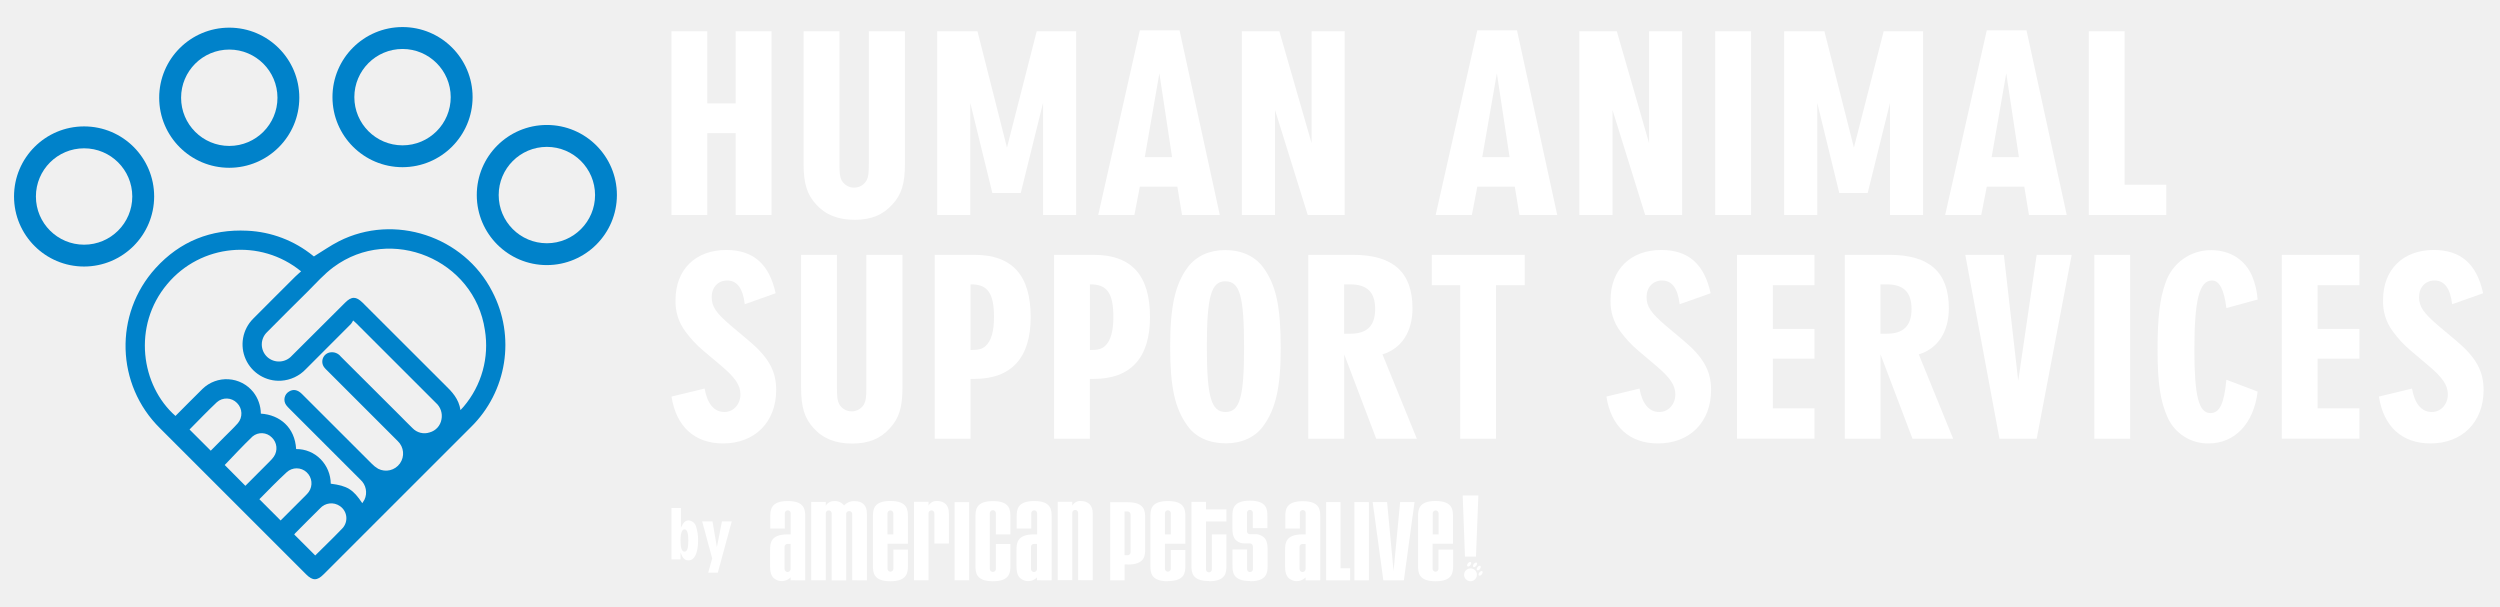
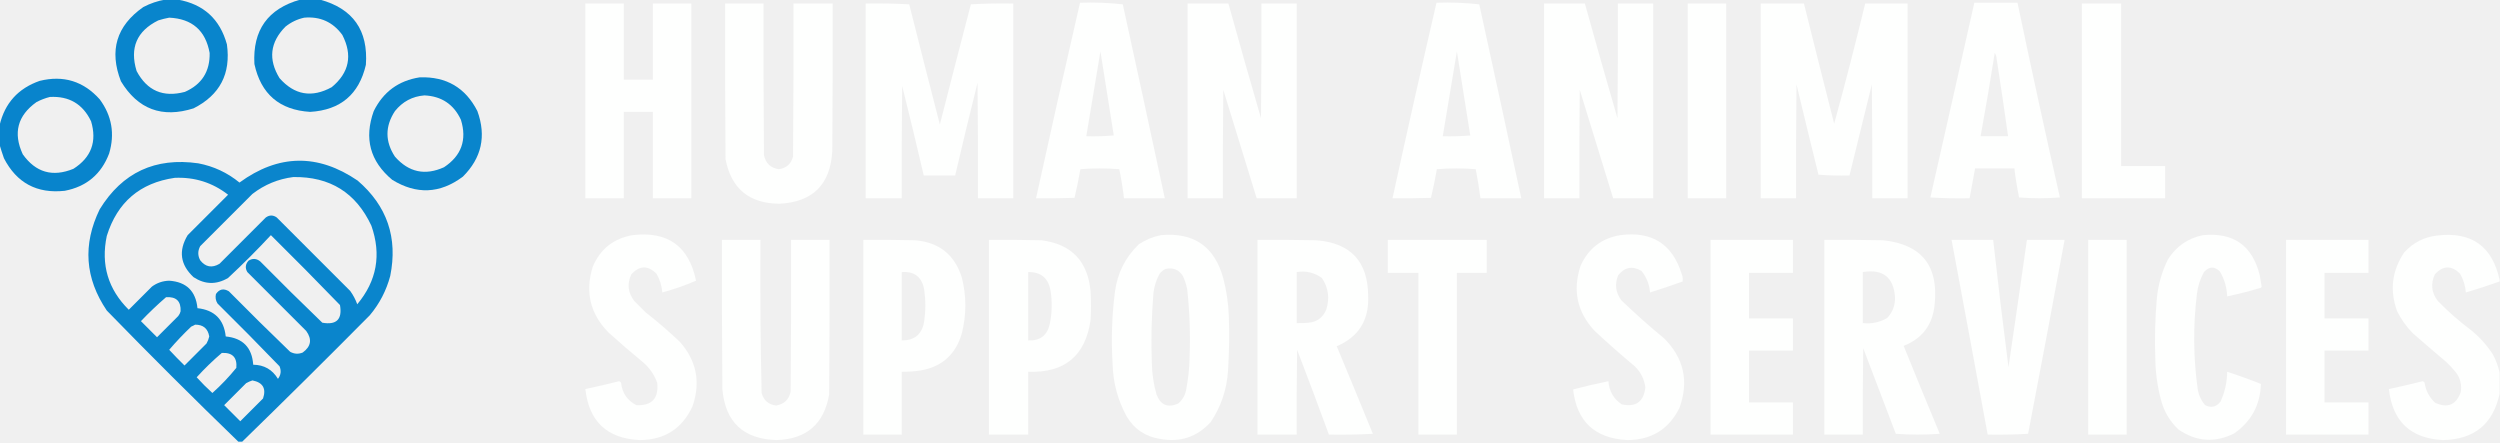
- <svg xmlns="http://www.w3.org/2000/svg" id="Layer_1" data-name="Layer 1" viewBox="0 0 800 194">
-   <defs>
-     <style>.cls-1{fill:#fff;}.cls-2{fill:#0082ca;}</style>
-   </defs>
-   <path class="cls-1" d="M226.33,33.08h9.09V10h11.46V68.81H235.42V42.61h-9.09v26.2H214.86V10h11.47Z" />
-   <path class="cls-1" d="M289.58,10V52.4c0,6.27-1.05,9.8-4,13-3,3.35-6.79,4.94-12.08,4.94s-9.35-1.59-12.35-4.94c-2.92-3.17-4-6.7-4-13V10h11.47V52.4c0,3.18.17,4.24.7,5.3a4.58,4.58,0,0,0,8,0c.53-1.06.71-2.12.71-5.3V10Z" />
-   <path class="cls-1" d="M312.79,10l9.44,37.23L331.75,10h12.62V68.81H333.78V32.91l-7.14,28.85h-9.09l-7.06-28.85v35.9H299.91V10Z" />
-   <path class="cls-1" d="M364.75,59.73,363,68.81H351.43L364.75,9.7h12.7l12.89,59.11H378.25l-1.5-9.08ZM371,23.47l-4.67,26.82h8.73Z" />
-   <path class="cls-1" d="M409.39,10l10.32,35.82V10H430.3V68.81H418.48L408,35.2V68.81H397.39V10Z" />
-   <path class="cls-1" d="M472.74,59.73,471,68.81H459.41L472.74,9.7h12.7l12.88,59.11H486.23l-1.5-9.08ZM479,23.47l-4.68,26.82h8.74Z" />
-   <path class="cls-1" d="M517.38,10,527.7,45.79V10h10.59V68.81H526.46L516,35.2V68.81H505.38V10Z" />
-   <path class="cls-1" d="M560.34,68.81H548.87V10h11.47Z" />
-   <path class="cls-1" d="M583.81,10l9.44,37.23L602.78,10h12.61V68.81H604.81V32.91l-7.15,28.85h-9.09l-7.05-28.85v35.9H570.93V10Z" />
-   <path class="cls-1" d="M635.77,59.73,634,68.81H622.45L635.77,9.7h12.71l12.88,59.11H649.27l-1.5-9.08ZM642,23.47l-4.68,26.82h8.73Z" />
-   <path class="cls-1" d="M679.88,10V59.11h13.33v9.7h-24.8V10Z" />
-   <path class="cls-1" d="M238.33,97.35c-.62-5.12-2.47-7.59-5.65-7.59-2.91,0-4.94,2.2-4.94,5.29s1.41,5.12,6.26,9.26l5.47,4.59c6.44,5.38,8.91,9.79,8.91,15.88,0,10.24-6.79,17.12-17,17.12-9.09,0-15-5.38-16.5-15l10.59-2.56c.88,4.94,3.08,7.5,6.35,7.5,2.91,0,5.12-2.47,5.12-5.65,0-2.91-1.68-5.38-6.18-9.17L225,112.17a35.65,35.65,0,0,1-5.74-6.18,15.78,15.78,0,0,1-3.09-10c0-9.7,6.36-16,16.24-16,8.64,0,13.76,4.5,15.79,13.85Z" />
-   <path class="cls-1" d="M288.79,81.55V124c0,6.26-1.06,9.79-4,13-3,3.35-6.79,4.94-12.09,4.94s-9.35-1.59-12.35-4.94c-2.91-3.18-4-6.71-4-13V81.55h11.47V124c0,3.17.18,4.23.71,5.29a4.58,4.58,0,0,0,8,0c.52-1.06.7-2.12.7-5.29V81.55Z" />
-   <path class="cls-1" d="M311.82,81.55c12.08,0,18,6.53,18,19.94,0,13-6.17,19.76-18,19.76h-1.24V140.4H299.11V81.55ZM310.58,112c2.47,0,3.71-.26,4.85-1.32,1.77-1.59,2.65-4.77,2.65-9.18,0-7.67-2-10.59-7.5-10.5Z" />
-   <path class="cls-1" d="M350,81.55c12.08,0,18,6.53,18,19.94,0,13-6.18,19.76-18,19.76h-1.24V140.4H337.31V81.55ZM348.78,112c2.47,0,3.71-.26,4.85-1.32,1.77-1.59,2.65-4.77,2.65-9.18,0-7.67-2-10.59-7.5-10.5Z" />
-   <path class="cls-1" d="M404.19,85.52c4.14,5.65,5.64,12.44,5.64,26,0,12.35-1.59,19.41-5.64,24.88-2.56,3.53-6.89,5.47-11.91,5.47-5.3,0-9.62-1.94-12.18-5.47-4.15-5.65-5.65-12.44-5.65-25.5,0-12.88,1.59-19.94,5.65-25.41,2.65-3.53,6.88-5.47,12-5.47C397.39,80.05,401.54,82,404.19,85.52Zm-18,25.41c0,16.15,1.41,20.91,6,20.91s5.91-4.94,5.91-20.64c0-16.41-1.33-21.18-6-21.18C387.6,90,386.19,94.87,386.19,110.93Z" />
-   <path class="cls-1" d="M433,81.55c12.79,0,19,5.56,19,17.12,0,7.5-3.52,12.88-9.61,14.73l11,27h-13l-10.24-27v27H418.65V81.55Zm-.89,25.24c5.39,0,7.94-2.56,7.94-7.94S437.45,91,432.06,91h-1.94v15.8Z" />
-   <path class="cls-1" d="M487.91,91.26h-9.18V140.4H467.26V91.26h-9.08V81.55h29.73Z" />
-   <path class="cls-1" d="M537.49,97.35c-.62-5.12-2.47-7.59-5.65-7.59-2.91,0-4.94,2.2-4.94,5.29s1.42,5.12,6.27,9.26l5.47,4.59c6.44,5.38,8.91,9.79,8.91,15.88,0,10.24-6.79,17.12-17,17.12-9.09,0-15-5.38-16.5-15l10.59-2.56c.88,4.94,3.09,7.5,6.35,7.5,2.91,0,5.12-2.47,5.12-5.65,0-2.91-1.68-5.38-6.18-9.17l-5.73-4.85a35.65,35.65,0,0,1-5.74-6.18,15.83,15.83,0,0,1-3.08-10c0-9.7,6.35-16,16.23-16,8.65,0,13.76,4.5,15.79,13.85Z" />
-   <path class="cls-1" d="M580.63,81.55v9.71H567.31v14h13.32v9.52H567.31v15.88h13.32v9.71H555.84V81.55Z" />
-   <path class="cls-1" d="M604.63,81.55c12.79,0,19,5.56,19,17.12,0,7.5-3.53,12.88-9.62,14.73l11,27H612l-10.24-27v27H590.34V81.55Zm-.88,25.24c5.38,0,7.94-2.56,7.94-7.94S609.13,91,603.75,91h-2v15.8Z" />
-   <path class="cls-1" d="M641.24,81.55l4.59,40.32,5.91-40.32h11.2l-11.2,58.85H639.83L628.89,81.55Z" />
-   <path class="cls-1" d="M681.65,140.4H670.18V81.55h11.47Z" />
-   <path class="cls-1" d="M712.44,98.58c-.71-5.82-2.21-8.82-4.59-8.82-4.06,0-5.65,6.17-5.65,22.23,0,14.73,1.41,20.2,5.12,20.2,3,0,4.41-3.08,5.12-10.67l10,3.79c-1.23,10.24-7.32,16.59-15.7,16.59a14.12,14.12,0,0,1-13.06-8.21c-2.38-5.29-3.26-11-3.26-21.79,0-10.32.71-16.41,2.56-21.44a15.25,15.25,0,0,1,14.64-10.41c6,0,10.85,3.09,13.06,8.3a23.91,23.91,0,0,1,1.76,7.5Z" />
-   <path class="cls-1" d="M755,81.55v9.71H741.64v14H755v9.52H741.64v15.88H755v9.71H730.17V81.55Z" />
-   <path class="cls-1" d="M784.69,97.35c-.62-5.12-2.47-7.59-5.65-7.59-2.91,0-4.94,2.2-4.94,5.29s1.42,5.12,6.27,9.26l5.47,4.59c6.44,5.38,8.91,9.79,8.91,15.88,0,10.24-6.79,17.12-17,17.12-9.09,0-15-5.38-16.5-15l10.59-2.56c.88,4.94,3.09,7.5,6.35,7.5,2.91,0,5.12-2.47,5.12-5.65,0-2.91-1.68-5.38-6.18-9.17l-5.73-4.85a35.65,35.65,0,0,1-5.74-6.18,15.83,15.83,0,0,1-3.08-10c0-9.7,6.35-16,16.23-16,8.65,0,13.76,4.5,15.79,13.85Z" />
-   <path class="cls-1" d="M360.88,180.6h-1v5.11h-4.62v-25h5.59c5.49,0,5.6,2.86,5.6,5v10c0,2.1-.11,4.95-5.6,4.95m.94-16a1,1,0,0,0-.94-1h-1v14h1a.92.92,0,0,0,.94-.93Z" />
-   <path class="cls-1" d="M373.72,186c-5.48,0-5.59-2.85-5.59-4.95V165.33c0-2.14.11-5,5.59-5s5.59,2.86,5.59,5V174h-6.53v8a.94.94,0,1,0,1.88,0V176h4.65V181c0,2.1-.11,4.95-5.59,4.95m.94-21.73a.94.94,0,1,0-1.88,0V171h1.88Z" />
-   <path class="cls-1" d="M386.86,185.93c-5.48,0-5.6-2.85-5.6-5V160.6h4.66V163h6.53v3.87h-6.53v15.24a.94.94,0,1,0,1.87,0V171h4.66v10c0,2.1-.07,5-5.59,5" />
-   <path class="cls-1" d="M400,185.93c-5.49,0-5.6-2.85-5.6-5v-5.11h4.66v6.2a.94.94,0,1,0,1.87,0v-7.14a1,1,0,0,0-.93-1h-2a4.38,4.38,0,0,1-1-.15c-1.88-.68-2.63-1.92-2.63-4.58v-3.94c0-2.1.11-5,5.6-5s5.59,2.86,5.59,5v3.79h-4.66V164.2a.94.94,0,1,0-1.87,0V170a.93.93,0,0,0,.94.94H402a3.86,3.86,0,0,1,1,.19c1.88.67,2.63,1.91,2.63,4.57V181c0,2.1-.08,5-5.59,5" />
-   <path class="cls-1" d="M417.79,185.7v-.94a3.93,3.93,0,0,1-3.94,1.05c-1.87-.63-2.62-1.87-2.62-4.54V176c0-2.1.11-5,5.59-5h1l0-6.75a.94.94,0,1,0-1.87,0v4.88h-4.65v-3.8c0-2.1.11-4.95,5.59-4.95s5.59,2.85,5.59,4.95V185.7Zm0-11.63h-1a.93.93,0,0,0-.94.94v7.05a1,1,0,0,0,.94,1,1,1,0,0,0,1-1Z" />
-   <polygon class="cls-1" points="424.36 185.7 424.36 160.67 428.97 160.67 428.97 181.84 432.05 181.84 432.05 185.7 424.36 185.7" />
-   <rect class="cls-1" x="433.4" y="160.67" width="4.65" height="25.03" />
-   <polygon class="cls-1" points="449.24 185.7 442.67 185.7 439.26 160.67 443.87 160.67 445.94 182.74 448.04 160.67 452.65 160.67 449.24 185.7" />
-   <path class="cls-1" d="M459.37,186c-5.48,0-5.59-2.85-5.59-5V165.32c0-2.13.11-5,5.59-5s5.59,2.86,5.59,5V174h-6.53v8a.94.94,0,1,0,1.88,0v-6.12H465V181c0,2.1-.11,5-5.59,5m.94-21.72a.94.94,0,1,0-1.88,0V171h1.88Z" />
-   <path class="cls-1" d="M253,185.69v-.94a4,4,0,0,1-3.95,1.05c-1.87-.63-2.62-1.87-2.62-4.54V176c0-2.1.11-5,5.59-5h1l0-6.76a.94.94,0,1,0-1.88,0v4.88h-4.65v-3.79c0-2.1.11-5,5.59-5s5.59,2.86,5.59,5v20.38Zm0-11.64h-1a.93.93,0,0,0-.94.94v7.06a1,1,0,0,0,.94,1,1,1,0,0,0,1-1Z" />
-   <path class="cls-1" d="M272.7,185.69V164.26a1,1,0,0,0-1.92,0v21.47h-4.65V164.26a.94.94,0,1,0-1.88,0v21.43h-4.66V160.62h4.66v1.2a3,3,0,0,1,2.59-1.47,3.7,3.7,0,0,1,3.27,1.39,4.34,4.34,0,0,1,3.3-1.39c2.59,0,4,1.35,4,4v21.36Z" />
-   <path class="cls-1" d="M284.93,186c-5.48,0-5.59-2.85-5.59-4.95V165.31c0-2.14.11-5,5.59-5s5.6,2.86,5.6,5V174H284v8a.94.94,0,1,0,1.88,0v-6.12h4.66V181C290.53,183.1,290.41,186,284.93,186Zm.94-21.73a.94.94,0,1,0-1.88,0V171h1.88Z" />
-   <path class="cls-1" d="M299,173.94v-9.68a.94.94,0,1,0-1.88,0v21.43h-4.65V160.58h4.65v1.2a3,3,0,0,1,2.59-1.47c2.59,0,3.94,1.36,3.94,4.06v9.57Z" />
-   <path class="cls-1" d="M305.47,185.69v-25h4.65v25Z" />
-   <path class="cls-1" d="M317.74,186c-5.48,0-5.59-2.85-5.59-4.95V165.35c0-2.14.11-5,5.59-5s5.59,2.86,5.59,5V171h-4.65v-6.75a1,1,0,0,0-.94-1,1,1,0,0,0-1,1v17.83a1,1,0,0,0,1,.94.93.93,0,0,0,.94-.94v-8h4.65V181C323.33,183.1,323.22,186,317.74,186Z" />
-   <path class="cls-1" d="M331.85,185.69v-.94a3.93,3.93,0,0,1-3.94,1.05c-1.87-.63-2.63-1.87-2.63-4.54V176c0-2.1.12-5,5.6-5h1l0-6.76a.94.94,0,1,0-1.88,0v4.88h-4.66v-3.79c0-2.1.12-5,5.6-5s5.59,2.86,5.59,5v20.38Zm0-11.64h-1a.93.93,0,0,0-.94.94v7.06a1,1,0,0,0,.94,1,1,1,0,0,0,1-1Z" />
-   <path class="cls-1" d="M345,185.65V164.22a.94.94,0,1,0-1.87,0v21.43h-4.66V160.58h4.66v1.2a3,3,0,0,1,2.55-1.47c2.59,0,4,1.36,4,4v21.36Z" />
-   <polygon class="cls-1" points="472.31 178.11 468.79 178.11 468.06 158.55 473.08 158.55 472.31 178.11" />
-   <path class="cls-1" d="M472.61,183.94a2.05,2.05,0,1,1-2.05-2.05,2,2,0,0,1,2.05,2.05" />
-   <path class="cls-1" d="M473.43,183.14c.3-.36.71-.51.91-.34s.13.6-.18,1-.71.52-.91.35-.12-.61.18-1" />
-   <path class="cls-1" d="M472.82,181.44c.3-.36.71-.51.92-.34s.12.6-.18,1-.71.51-.92.34-.12-.6.18-1" />
-   <path class="cls-1" d="M471.64,180.42c.31-.36.72-.52.92-.35s.12.61-.18,1-.71.51-.92.34-.12-.6.18-1" />
-   <path class="cls-1" d="M469.76,180.22c.3-.36.71-.51.92-.34s.12.6-.18,1-.71.51-.92.34-.12-.6.18-1" />
-   <path class="cls-1" d="M217.89,162.56v6.33c.74-1.7,1.43-2.36,2.47-2.36a2.66,2.66,0,0,1,2.34,1.85,13.48,13.48,0,0,1,.69,4.56c0,4-1.13,6.38-3.08,6.38-1.21,0-1.85-.66-2.54-2.54V179h-2.91V162.56Zm-.12,10.38c0,2.44.42,3.59,1.28,3.59s1.21-1.13,1.21-3.57-.4-3.57-1.21-3.57S217.77,170.54,217.77,172.94Z" />
-   <path class="cls-1" d="M228,166.85l1.4,8.23,1.63-8.23h3.13l-4.46,16.41h-3.08l1.28-4.56-3.2-11.85Z" />
-   <path class="cls-2" d="M100.46,82.05c2.76-1.68,5.28-3.47,8-4.85,17.73-9,40-1.6,49.05,16.07a36.85,36.85,0,0,1-6.88,43.46L103.54,183.8c-2.06,2.07-3.5,2.07-5.57,0L51.21,137.05a37,37,0,0,1-1.44-51.22c7.81-8.61,17.74-12.58,29.38-12a35.94,35.94,0,0,1,21,8,3.27,3.27,0,0,0,.37.28C100.56,82.1,100.64,82.11,100.46,82.05Zm-5.7,61.65a10.8,10.8,0,0,1,7.85,3.25,11.33,11.33,0,0,1,3.23,7.83c5.28.67,7.17,1.83,10.09,6.24a10.49,10.49,0,0,0,.68-1.08,5.47,5.47,0,0,0-1.27-6.44L92.65,130.82a10.27,10.27,0,0,1-1.08-1.2,3,3,0,0,1,.9-4.32c1.36-.86,2.76-.61,4.14.76q11.15,11.15,22.29,22.27A9.53,9.53,0,0,0,121,150a5.48,5.48,0,0,0,6.29-8.84Q116,129.85,104.73,118.6a9,9,0,0,1-.94-1,3,3,0,0,1,1.76-4.82,3.56,3.56,0,0,1,3.49,1.31L128,133c1.33,1.33,2.64,2.69,4,4a5.28,5.28,0,0,0,5.53,1.36,5.22,5.22,0,0,0,3.74-4.15,5.59,5.59,0,0,0-1.8-5.31Q126.7,116.18,114,103.44c-.21-.21-.45-.41-1-.89a5.68,5.68,0,0,1-.68,1.1c-4.81,4.83-9.63,9.63-14.44,14.46a11.9,11.9,0,0,1-7.95,3.72A11.64,11.64,0,0,1,81,102c4.46-4.51,9-9,13.46-13.46.6-.6,1.25-1.13,1.89-1.71A30.6,30.6,0,0,0,53.52,90.9c-11.26,13.4-8.39,32.53,2.63,42.2,2.88-2.88,5.74-5.79,8.65-8.65a11,11,0,0,1,16.24,1,11.39,11.39,0,0,1,2.43,6.91C89.57,132.75,94.38,136.81,94.76,143.7Zm52.59-12.47c.43-.47.73-.77,1-1.09a30.24,30.24,0,0,0,6.81-24.55c-3.34-22.53-30-33.68-48.37-20.16-3.1,2.28-5.7,5.25-8.46,8-4.31,4.23-8.57,8.52-12.82,12.8a5.47,5.47,0,0,0,0,8,5.55,5.55,0,0,0,7.87-.38q8.55-8.5,17.06-17c2.06-2.06,3.51-2.05,5.59,0q13.14,13.13,26.29,26.26C144.65,125.35,146.83,127.65,147.35,131.23ZM78.52,155.46c2.58-2.59,5.17-5.16,7.74-7.76a11.79,11.79,0,0,0,1.36-1.56A4.76,4.76,0,0,0,87,140a4.56,4.56,0,0,0-6.2-.32c-3.08,2.95-6,6.1-8.89,9.12Zm-17.85-18,6.77,6.76,4.37-4.4c1.43-1.45,2.93-2.84,4.28-4.37a4.76,4.76,0,0,0-.24-6.49,4.66,4.66,0,0,0-6.47-.24C66.38,131.55,63.51,134.55,60.67,137.42ZM83,159.75l6.8,6.8,8-8a9.54,9.54,0,0,0,1-1.13,4.8,4.8,0,0,0-.67-6.29,4.68,4.68,0,0,0-6.4,0C88.69,153.93,85.82,156.89,83,159.75Zm17.87,18c2.92-2.9,5.89-5.75,8.73-8.72a4.71,4.71,0,0,0-.82-7.08,4.82,4.82,0,0,0-6.38.75c-2.69,2.64-5.34,5.32-8,8a1.55,1.55,0,0,0-.24.34Z" />
-   <path class="cls-2" d="M26.91,85.29A22.42,22.42,0,1,1,49.33,62.87,22.45,22.45,0,0,1,26.91,85.29Zm0-37.83A15.42,15.42,0,1,0,42.33,62.87,15.42,15.42,0,0,0,26.91,47.46Z" />
-   <path class="cls-2" d="M73.37,53.69A22.42,22.42,0,1,1,95.78,31.27,22.44,22.44,0,0,1,73.37,53.69Zm0-37.83A15.42,15.42,0,1,0,88.79,31.27,15.43,15.43,0,0,0,73.37,15.86Z" />
-   <path class="cls-2" d="M128.82,53.5a22.42,22.42,0,1,1,22.41-22.42A22.45,22.45,0,0,1,128.82,53.5Zm0-37.83a15.42,15.42,0,1,0,15.41,15.41A15.43,15.43,0,0,0,128.82,15.67Z" />
-   <path class="cls-2" d="M175,84.83a22.42,22.42,0,1,1,22.41-22.42A22.44,22.44,0,0,1,175,84.83ZM175,47a15.42,15.42,0,1,0,15.42,15.41A15.43,15.43,0,0,0,175,47Z" />
+ <svg xmlns="http://www.w3.org/2000/svg" version="1.1" width="3184px" height="563px" style="shape-rendering:geometricPrecision; text-rendering:geometricPrecision; image-rendering:optimizeQuality; fill-rule:evenodd; clip-rule:evenodd">
+   <g>
+     <path style="opacity:0.959" fill="#0081cb" d="M 210.5,-0.5 C 215.833,-0.5 221.167,-0.5 226.5,-0.5C 259.302,5.326 280.135,24.326 289,56.5C 294.226,93.885 280.059,121.051 246.5,138C 206.444,150.705 175.61,139.205 154,103.5C 138.815,64.381 148.315,32.881 182.5,9C 191.446,4.296 200.779,1.13 210.5,-0.5 Z M 215.5,22.5 C 244.67,23.84 261.837,38.84 267,67.5C 267.482,91.044 256.982,107.544 235.5,117C 207.836,124.411 187.336,115.578 174,90.5C 164.954,61.103 174.121,39.603 201.5,26C 206.224,24.506 210.891,23.339 215.5,22.5 Z" />
+   </g>
+   <g>
+     <path style="opacity:0.961" fill="#0081cb" d="M 382.5,-0.5 C 390.833,-0.5 399.167,-0.5 407.5,-0.5C 449.594,10.965 469.094,38.632 466,82.5C 457.302,120.197 433.635,140.197 395,142.5C 355.934,140.102 332.268,119.768 324,81.5C 321.657,38.373 341.157,11.04 382.5,-0.5 Z M 387.5,22.5 C 407.86,20.766 424.027,28.099 436,44.5C 449.289,70.389 444.789,92.556 422.5,111C 397.16,124.916 374.994,121.083 356,99.5C 341.415,75.681 343.915,53.847 363.5,34C 370.673,28.245 378.673,24.412 387.5,22.5 Z" />
+   </g>
+   <g>
+     <path style="opacity:0.983" fill="#fefffe" d="M 1375.5,3.5 C 1393.9,2.854 1412.07,3.521 1430,5.5C 1448.03,87.807 1465.86,170.14 1483.5,252.5C 1466.17,252.5 1448.83,252.5 1431.5,252.5C 1430.04,240.074 1428.04,227.74 1425.5,215.5C 1408.94,214.176 1392.44,214.176 1376,215.5C 1373.88,227.782 1371.38,239.949 1368.5,252C 1352.17,252.5 1335.84,252.667 1319.5,252.5C 1337.7,169.37 1356.37,86.37 1375.5,3.5 Z M 1401.5,65.5 C 1407.25,101.028 1412.92,136.695 1418.5,172.5C 1406.85,173.499 1395.19,173.832 1383.5,173.5C 1389.5,137.497 1395.5,101.497 1401.5,65.5 Z" />
+   </g>
+   <g>
+     <path style="opacity:0.983" fill="#fefffe" d="M 1829.5,3.5 C 1847.9,2.854 1866.07,3.521 1884,5.5C 1902.03,87.807 1919.86,170.14 1937.5,252.5C 1920.17,252.5 1902.83,252.5 1885.5,252.5C 1883.87,240.1 1881.87,227.767 1879.5,215.5C 1862.94,214.176 1846.44,214.176 1830,215.5C 1827.88,227.782 1825.38,239.949 1822.5,252C 1806.17,252.5 1789.84,252.667 1773.5,252.5C 1791.66,169.361 1810.33,86.361 1829.5,3.5 Z M 1855.5,65.5 C 1861.25,101.028 1866.92,136.695 1872.5,172.5C 1860.85,173.499 1849.19,173.832 1837.5,173.5C 1843.5,137.5 1849.5,101.5 1855.5,65.5 Z" />
+   </g>
+   <g>
+     <path style="opacity:0.982" fill="#fefffe" d="M 2514.5,3.5 C 2532.83,3.5 2551.17,3.5 2569.5,3.5C 2586.87,86.301 2604.87,168.968 2623.5,251.5C 2606.17,252.833 2588.83,252.833 2571.5,251.5C 2568.96,239.258 2566.96,226.925 2565.5,214.5C 2548.83,214.5 2532.17,214.5 2515.5,214.5C 2513.17,227.166 2510.83,239.832 2508.5,252.5C 2491.82,252.833 2475.15,252.499 2458.5,251.5C 2477.29,168.858 2495.96,86.192 2514.5,3.5 Z M 2540.5,67.5 C 2542.07,69.811 2542.9,72.478 2543,75.5C 2548.07,108.142 2552.9,140.808 2557.5,173.5C 2545.83,173.5 2534.17,173.5 2522.5,173.5C 2528.93,138.24 2534.93,102.907 2540.5,67.5 Z" />
+   </g>
+   <g>
+     <path style="opacity:0.988" fill="#fefffe" d="M 745.5,4.5 C 761.833,4.5 778.167,4.5 794.5,4.5C 794.5,36.833 794.5,69.167 794.5,101.5C 806.833,101.5 819.167,101.5 831.5,101.5C 831.5,69.167 831.5,36.833 831.5,4.5C 847.833,4.5 864.167,4.5 880.5,4.5C 880.5,87.167 880.5,169.833 880.5,252.5C 864.167,252.5 847.833,252.5 831.5,252.5C 831.5,215.833 831.5,179.167 831.5,142.5C 819.167,142.5 806.833,142.5 794.5,142.5C 794.5,179.167 794.5,215.833 794.5,252.5C 778.167,252.5 761.833,252.5 745.5,252.5C 745.5,169.833 745.5,87.167 745.5,4.5 Z" />
+   </g>
+   <g>
+     <path style="opacity:0.979" fill="#fefffe" d="M 923.5,4.5 C 939.833,4.5 956.167,4.5 972.5,4.5C 972.333,68.834 972.5,133.168 973,197.5C 975.096,207.929 981.43,213.929 992,215.5C 1001.58,214.064 1007.58,208.73 1010,199.5C 1010.5,134.501 1010.67,69.501 1010.5,4.5C 1027.17,4.5 1043.83,4.5 1060.5,4.5C 1060.67,67.168 1060.5,129.834 1060,192.5C 1057.59,235.08 1035.09,257.413 992.5,259.5C 953.97,259.122 931.137,240.122 924,202.5C 923.5,136.501 923.333,70.501 923.5,4.5 Z" />
+   </g>
+   <g>
+     <path style="opacity:0.982" fill="#fefffe" d="M 1102.5,4.5 C 1121.08,4.174 1139.58,4.507 1158,5.5C 1170.84,56.543 1183.84,107.543 1197,158.5C 1210.01,107.452 1223.18,56.452 1236.5,5.5C 1254.49,4.5 1272.49,4.167 1290.5,4.5C 1290.5,87.167 1290.5,169.833 1290.5,252.5C 1275.5,252.5 1260.5,252.5 1245.5,252.5C 1245.67,203.499 1245.5,154.499 1245,105.5C 1235.18,144.775 1225.68,184.109 1216.5,223.5C 1203.17,223.5 1189.83,223.5 1176.5,223.5C 1167.65,185.441 1158.49,147.441 1149,109.5C 1148.5,157.166 1148.33,204.832 1148.5,252.5C 1133.17,252.5 1117.83,252.5 1102.5,252.5C 1102.5,169.833 1102.5,87.167 1102.5,4.5 Z" />
+   </g>
+   <g>
+     <path style="opacity:0.991" fill="#fefffe" d="M 1512.5,4.5 C 1529.83,4.5 1547.17,4.5 1564.5,4.5C 1578.02,53.231 1591.85,101.897 1606,150.5C 1606.5,101.834 1606.67,53.168 1606.5,4.5C 1621.5,4.5 1636.5,4.5 1651.5,4.5C 1651.5,87.167 1651.5,169.833 1651.5,252.5C 1634.5,252.5 1617.5,252.5 1600.5,252.5C 1586.44,206.488 1572.27,160.488 1558,114.5C 1557.5,160.499 1557.33,206.499 1557.5,252.5C 1542.5,252.5 1527.5,252.5 1512.5,252.5C 1512.5,169.833 1512.5,87.167 1512.5,4.5 Z" />
+   </g>
+   <g>
+     <path style="opacity:0.991" fill="#fefffe" d="M 1966.5,4.5 C 1983.83,4.5 2001.17,4.5 2018.5,4.5C 2032.02,53.231 2045.85,101.897 2060,150.5C 2060.5,101.834 2060.67,53.168 2060.5,4.5C 2075.5,4.5 2090.5,4.5 2105.5,4.5C 2105.5,87.167 2105.5,169.833 2105.5,252.5C 2088.5,252.5 2071.5,252.5 2054.5,252.5C 2040.44,206.488 2026.27,160.488 2012,114.5C 2011.5,160.499 2011.33,206.499 2011.5,252.5C 1996.5,252.5 1981.5,252.5 1966.5,252.5C 1966.5,169.833 1966.5,87.167 1966.5,4.5 Z" />
+   </g>
+   <g>
+     <path style="opacity:0.989" fill="#fefffe" d="M 2149.5,4.5 C 2165.83,4.5 2182.17,4.5 2198.5,4.5C 2198.5,87.167 2198.5,169.833 2198.5,252.5C 2182.17,252.5 2165.83,252.5 2149.5,252.5C 2149.5,169.833 2149.5,87.167 2149.5,4.5 Z" />
+   </g>
+   <g>
+     <path style="opacity:0.989" fill="#fefffe" d="M 2242.5,4.5 C 2260.83,4.5 2279.17,4.5 2297.5,4.5C 2310.17,55.523 2323.01,106.523 2336,157.5C 2349.94,106.745 2363.11,55.745 2375.5,4.5C 2393.5,4.5 2411.5,4.5 2429.5,4.5C 2429.5,87.167 2429.5,169.833 2429.5,252.5C 2414.5,252.5 2399.5,252.5 2384.5,252.5C 2384.67,204.166 2384.5,155.832 2384,107.5C 2374.5,146.181 2365,184.847 2355.5,223.5C 2342.25,223.823 2329.09,223.489 2316,222.5C 2306.51,184.204 2297.18,145.87 2288,107.5C 2287.5,155.832 2287.33,204.166 2287.5,252.5C 2272.5,252.5 2257.5,252.5 2242.5,252.5C 2242.5,169.833 2242.5,87.167 2242.5,4.5 Z" />
+   </g>
+   <g>
+     <path style="opacity:0.974" fill="#fefffe" d="M 2651.5,4.5 C 2668.17,4.5 2684.83,4.5 2701.5,4.5C 2701.5,73.5 2701.5,142.5 2701.5,211.5C 2720.17,211.5 2738.83,211.5 2757.5,211.5C 2757.5,225.167 2757.5,238.833 2757.5,252.5C 2722.17,252.5 2686.83,252.5 2651.5,252.5C 2651.5,169.833 2651.5,87.167 2651.5,4.5 Z" />
+   </g>
+   <g>
+     <path style="opacity:0.959" fill="#0081cb" d="M 534.5,98.5 C 568.313,97.311 592.813,111.644 608,141.5C 619.56,173.376 613.393,201.209 589.5,225C 560.445,246.714 530.445,248.047 499.5,229C 471.315,205.433 463.481,176.267 476,141.5C 488.085,117.044 507.585,102.711 534.5,98.5 Z M 540.5,121.5 C 562.287,122.472 577.787,132.805 587,152.5C 594.924,178.063 587.757,198.23 565.5,213C 541.353,223.922 520.52,219.422 503,199.5C 490.333,180.167 490.333,160.833 503,141.5C 512.719,129.393 525.219,122.727 540.5,121.5 Z" />
+   </g>
+   <g>
+     <path style="opacity:0.961" fill="#0081cb" d="M -0.5,184.5 C -0.5,176.167 -0.5,167.833 -0.5,159.5C 6.083,131.41 23.083,112.577 50.5,103C 80.773,95.537 106.273,103.37 127,126.5C 142.452,147.437 146.452,170.437 139,195.5C 128.996,221.837 110.163,237.671 82.5,243C 47.044,246.858 21.21,233.025 5,201.5C 2.992,195.768 1.158,190.102 -0.5,184.5 Z M 63.5,123.5 C 88.015,122.167 105.515,132.5 116,154.5C 123.705,180.392 116.205,200.558 93.5,215C 67.013,225.84 45.513,219.673 29,196.5C 16.476,169.429 22.309,147.262 46.5,130C 52.02,127.11 57.686,124.943 63.5,123.5 Z" />
+   </g>
+   <g>
+     <path style="opacity:0.956" fill="#0081cb" d="M 308.5,562.5 C 306.833,562.5 305.167,562.5 303.5,562.5C 246.895,507.729 191.062,452.062 136,395.5C 108.15,354.313 105.15,311.313 127,266.5C 155.832,219.673 197.666,200.173 252.5,208C 272.141,211.739 289.641,219.906 305,232.5C 354.626,196.272 404.793,195.438 455.5,230C 493.018,262.244 506.852,302.744 497,351.5C 492,370.17 483.333,386.837 471,401.5C 417.244,455.757 363.077,509.424 308.5,562.5 Z M 373.5,225.5 C 420.237,224.768 453.404,245.434 473,287.5C 485.927,324.377 479.927,357.71 455,387.5C 452.779,381.39 449.779,375.723 446,370.5C 414.833,339.333 383.667,308.167 352.5,277C 347.833,273.667 343.167,273.667 338.5,277C 318.833,296.667 299.167,316.333 279.5,336C 269.926,341.635 261.759,340.135 255,331.5C 251.735,325.528 251.735,319.528 255,313.5C 277.167,291.333 299.333,269.167 321.5,247C 336.942,235.108 354.275,227.941 373.5,225.5 Z M 222.5,226.5 C 247.896,225.356 270.563,232.522 290.5,248C 273.333,265.167 256.167,282.333 239,299.5C 227.086,319.388 229.586,337.221 246.5,353C 260.955,362.473 275.622,362.807 290.5,354C 309.333,336.5 327.5,318.333 345,299.5C 374.695,328.861 404.028,358.528 433,388.5C 436.167,406.667 428.667,414.167 410.5,411C 383.861,385.362 357.528,359.362 331.5,333C 326.704,329.09 321.704,328.757 316.5,332C 312.477,336.553 311.977,341.387 315,346.5C 340,371.5 365,396.5 390,421.5C 397.679,432.114 396.179,441.281 385.5,449C 379.985,451.238 374.651,450.905 369.5,448C 343.195,422.695 317.195,397.028 291.5,371C 284.84,366.969 279.34,368.136 275,374.5C 274.035,378.782 274.702,382.782 277,386.5C 303.695,412.861 330.028,439.528 356,466.5C 358.446,472.266 357.779,477.599 354,482.5C 346.829,470.665 336.329,464.665 322.5,464.5C 320.974,442.64 309.307,430.64 287.5,428.5C 285.176,406.843 273.176,394.843 251.5,392.5C 249.352,370.685 237.352,359.018 215.5,357.5C 207.374,357.709 200.041,360.209 193.5,365C 183.667,374.833 173.833,384.667 164,394.5C 137.633,368.39 128.3,337.057 136,300.5C 149.406,257.581 178.239,232.914 222.5,226.5 Z M 211.5,378.5 C 224.473,377.64 230.639,383.64 230,396.5C 229.439,398.725 228.439,400.725 227,402.5C 218,411.5 209,420.5 200,429.5C 193.167,422.667 186.333,415.833 179.5,409C 189.783,398.211 200.45,388.045 211.5,378.5 Z M 248.5,413.5 C 258.755,413.424 264.755,418.424 266.5,428.5C 265.79,431.673 264.623,434.673 263,437.5C 253.667,446.833 244.333,456.167 235,465.5C 228.319,458.986 221.819,452.319 215.5,445.5C 224.285,435.213 233.619,425.38 243.5,416C 245.315,415.243 246.981,414.41 248.5,413.5 Z M 282.5,449.5 C 295.983,448.815 302.15,455.149 301,468.5C 291.718,479.95 281.551,490.617 270.5,500.5C 263.5,494.167 256.833,487.5 250.5,480.5C 260.579,469.418 271.246,459.085 282.5,449.5 Z M 321.5,484.5 C 334.798,487.103 339.298,494.77 335,507.5C 325.333,517.167 315.667,526.833 306,536.5C 299.167,529.667 292.333,522.833 285.5,516C 294.833,506.667 304.167,497.333 313.5,488C 316.158,486.522 318.825,485.355 321.5,484.5 Z" />
+   </g>
+   <g>
+     <path style="opacity:0.978" fill="#fefffe" d="M 805.5,299.5 C 850.416,294.11 877.416,313.444 886.5,357.5C 872.541,363.487 858.207,368.487 843.5,372.5C 842.856,363.924 840.356,355.924 836,348.5C 825.046,337.73 814.38,338.063 804,349.5C 798.421,361.64 799.755,372.974 808,383.5C 812.833,388.333 817.667,393.167 822.5,398C 837.59,409.752 852.09,422.252 866,435.5C 887.206,459.534 892.539,486.867 882,517.5C 868.77,546.049 846.27,560.383 814.5,560.5C 773.068,558.402 750.068,536.735 745.5,495.5C 759.876,492.424 774.209,489.091 788.5,485.5C 789.647,485.818 790.481,486.484 791,487.5C 792.449,500.596 798.949,510.096 810.5,516C 830.241,516.92 839.074,507.42 837,487.5C 833.23,477.052 827.063,468.218 818.5,461C 803.72,448.855 789.22,436.355 775,423.5C 751.556,399.633 744.889,371.633 755,339.5C 764.618,317.047 781.452,303.714 805.5,299.5 Z" />
+   </g>
+   <g>
+     <path style="opacity:0.982" fill="#fefffe" d="M 1478.5,299.5 C 1520.43,295.599 1546.93,313.933 1558,354.5C 1562.01,369.913 1564.34,385.579 1565,401.5C 1565.85,425.187 1565.52,448.854 1564,472.5C 1562.43,496.212 1555.1,517.879 1542,537.5C 1524.64,556.559 1503.14,563.726 1477.5,559C 1458.81,556.085 1444.65,546.585 1435,530.5C 1423.56,509.661 1417.56,487.327 1417,463.5C 1415.1,432.767 1416.1,402.1 1420,371.5C 1423.16,347.688 1433.32,327.521 1450.5,311C 1459.17,305.283 1468.51,301.45 1478.5,299.5 Z M 1484.5,342.5 C 1494.09,340.464 1501.43,343.464 1506.5,351.5C 1509.03,356.938 1510.87,362.605 1512,368.5C 1515.22,397.748 1516.22,427.081 1515,456.5C 1514.72,469.283 1513.39,481.949 1511,494.5C 1509.98,502.377 1506.48,508.877 1500.5,514C 1487.3,519.713 1478.13,515.88 1473,502.5C 1469.25,489.443 1467.25,476.109 1467,462.5C 1465.9,432.784 1466.57,403.117 1469,373.5C 1469.97,364.613 1472.64,356.28 1477,348.5C 1479.11,345.879 1481.61,343.879 1484.5,342.5 Z" />
+   </g>
+   <g>
+     <path style="opacity:0.978" fill="#fefffe" d="M 2063.5,299.5 C 2103.98,294.138 2130.15,310.805 2142,349.5C 2143.12,352.442 2143.46,355.442 2143,358.5C 2129.26,363.469 2115.43,368.136 2101.5,372.5C 2100.66,362.133 2096.99,352.966 2090.5,345C 2079.06,338.356 2069.22,340.189 2061,350.5C 2056.22,361.839 2057.55,372.506 2065,382.5C 2082.57,399.409 2100.74,415.576 2119.5,431C 2144.68,456.224 2151.18,485.724 2139,519.5C 2125.46,546.708 2103.29,560.374 2072.5,560.5C 2031.12,558.28 2008.12,536.78 2003.5,496C 2018.41,492.023 2033.41,488.523 2048.5,485.5C 2049.44,498.222 2055.1,508.056 2065.5,515C 2083.39,518.887 2093.39,511.72 2095.5,493.5C 2094.2,482.898 2089.7,473.898 2082,466.5C 2064.62,451.97 2047.62,436.97 2031,421.5C 2008.61,397.541 2002.61,369.875 2013,338.5C 2022.93,316.464 2039.76,303.464 2063.5,299.5 Z" />
+   </g>
+   <g>
+     <path style="opacity:0.979" fill="#fefffe" d="M 2805.5,299.5 C 2844.48,295.669 2868.65,312.669 2878,350.5C 2878.74,355.356 2879.57,360.189 2880.5,365C 2880.17,365.5 2879.83,366 2879.5,366.5C 2865.31,370.788 2850.97,374.455 2836.5,377.5C 2836.12,365.966 2832.95,355.299 2827,345.5C 2820.15,338.976 2813.48,339.309 2807,346.5C 2802.16,355.19 2799.16,364.524 2798,374.5C 2793.06,414.887 2793.39,455.22 2799,495.5C 2800.25,503.281 2803.42,510.114 2808.5,516C 2816.18,519.89 2822.68,518.39 2828,511.5C 2833.57,499.467 2836.41,486.8 2836.5,473.5C 2850.99,478.163 2865.32,483.33 2879.5,489C 2878.68,515.633 2867.35,536.633 2845.5,552C 2820.84,564.293 2797.18,562.626 2774.5,547C 2763.27,536.386 2755.77,523.553 2752,508.5C 2747.63,491.786 2745.3,474.786 2745,457.5C 2744.04,431.456 2744.71,405.456 2747,379.5C 2748.72,362.297 2753.38,345.963 2761,330.5C 2771.45,313.858 2786.29,303.525 2805.5,299.5 Z" />
+   </g>
+   <g>
+     <path style="opacity:0.978" fill="#fefffe" d="M 3183.5,356.5 C 3183.5,357.167 3183.5,357.833 3183.5,358.5C 3169.28,363.572 3154.95,368.239 3140.5,372.5C 3139.86,363.928 3137.36,355.928 3133,348.5C 3122.05,337.73 3111.38,338.063 3101,349.5C 3095.42,361.64 3096.75,372.974 3105,383.5C 3117.94,396.783 3131.78,408.95 3146.5,420C 3157.79,428.955 3167.29,439.455 3175,451.5C 3178.96,458.88 3181.79,466.547 3183.5,474.5C 3183.5,483.5 3183.5,492.5 3183.5,501.5C 3175.26,540.001 3151.26,559.668 3111.5,560.5C 3070.07,558.402 3047.07,536.735 3042.5,495.5C 3056.88,492.424 3071.21,489.091 3085.5,485.5C 3086.65,485.818 3087.48,486.484 3088,487.5C 3089.49,497.643 3093.99,506.143 3101.5,513C 3117.24,520.209 3128.08,515.709 3134,499.5C 3135.49,490.319 3133.49,481.986 3128,474.5C 3124.2,469.699 3120.03,465.199 3115.5,461C 3101.24,448.952 3087.07,436.785 3073,424.5C 3064.86,416.223 3058.19,406.89 3053,396.5C 3043.31,369.859 3046.31,344.859 3062,321.5C 3073.1,309.197 3086.94,302.03 3103.5,300C 3147.56,294.598 3174.23,313.431 3183.5,356.5 Z" />
+   </g>
+   <g>
+     <path style="opacity:0.986" fill="#fefffe" d="M 919.5,305.5 C 935.833,305.5 952.167,305.5 968.5,305.5C 968.04,370.519 968.54,435.519 970,500.5C 972.543,509.877 978.71,515.21 988.5,516.5C 998.78,514.72 1004.95,508.72 1007,498.5C 1007.5,434.168 1007.67,369.834 1007.5,305.5C 1023.83,305.5 1040.17,305.5 1056.5,305.5C 1056.67,371.168 1056.5,436.834 1056,502.5C 1049.5,539.99 1027.17,559.324 989,560.5C 946.66,559.191 923.66,537.524 920,495.5C 919.5,432.168 919.333,368.834 919.5,305.5 Z" />
+   </g>
+   <g>
+     <path style="opacity:0.986" fill="#fefffe" d="M 1099.5,305.5 C 1121.5,305.333 1143.5,305.5 1165.5,306C 1196.05,308.566 1215.89,324.4 1225,353.5C 1230.97,377.175 1230.97,400.842 1225,424.5C 1217.2,451.63 1199.37,467.463 1171.5,472C 1163.87,473.069 1156.2,473.569 1148.5,473.5C 1148.5,500.167 1148.5,526.833 1148.5,553.5C 1132.17,553.5 1115.83,553.5 1099.5,553.5C 1099.5,470.833 1099.5,388.167 1099.5,305.5 Z M 1148.5,346.5 C 1164.55,345.39 1174.05,352.723 1177,368.5C 1179,382.167 1179,395.833 1177,409.5C 1174.31,425.698 1164.81,433.698 1148.5,433.5C 1148.5,404.5 1148.5,375.5 1148.5,346.5 Z" />
+   </g>
+   <g>
+     <path style="opacity:0.977" fill="#fefffe" d="M 1259.5,305.5 C 1281.84,305.333 1304.17,305.5 1326.5,306C 1364.76,310.92 1385.59,332.753 1389,371.5C 1389.67,383.5 1389.67,395.5 1389,407.5C 1382.45,453.195 1355.95,475.195 1309.5,473.5C 1309.5,500.167 1309.5,526.833 1309.5,553.5C 1292.83,553.5 1276.17,553.5 1259.5,553.5C 1259.5,470.833 1259.5,388.167 1259.5,305.5 Z M 1309.5,346.5 C 1325.81,346.301 1335.31,354.301 1338,370.5C 1340.22,384.566 1339.89,398.566 1337,412.5C 1333.76,427.243 1324.59,434.243 1309.5,433.5C 1309.5,404.5 1309.5,375.5 1309.5,346.5 Z" />
+   </g>
+   <g>
+     <path style="opacity:0.978" fill="#fefffe" d="M 1601.5,305.5 C 1626.5,305.333 1651.5,305.5 1676.5,306C 1720.28,309.441 1742.28,333.108 1742.5,377C 1743.79,407.671 1730.45,429.004 1702.5,441C 1717.96,478.094 1733.3,515.261 1748.5,552.5C 1729.85,553.5 1711.18,553.833 1692.5,553.5C 1679.3,517.422 1665.8,481.422 1652,445.5C 1651.5,481.498 1651.33,517.498 1651.5,553.5C 1634.83,553.5 1618.17,553.5 1601.5,553.5C 1601.5,470.833 1601.5,388.167 1601.5,305.5 Z M 1651.5,346.5 C 1663.29,344.639 1673.95,347.139 1683.5,354C 1691.92,366.487 1693.76,379.987 1689,394.5C 1684.85,404.498 1677.35,409.998 1666.5,411C 1661.51,411.499 1656.51,411.666 1651.5,411.5C 1651.5,389.833 1651.5,368.167 1651.5,346.5 Z" />
+   </g>
+   <g>
+     <path style="opacity:0.986" fill="#fefffe" d="M 1767.5,305.5 C 1809.5,305.5 1851.5,305.5 1893.5,305.5C 1893.5,319.5 1893.5,333.5 1893.5,347.5C 1880.83,347.5 1868.17,347.5 1855.5,347.5C 1855.5,416.167 1855.5,484.833 1855.5,553.5C 1839.17,553.5 1822.83,553.5 1806.5,553.5C 1806.5,484.833 1806.5,416.167 1806.5,347.5C 1793.5,347.5 1780.5,347.5 1767.5,347.5C 1767.5,333.5 1767.5,319.5 1767.5,305.5 Z" />
+   </g>
+   <g>
+     <path style="opacity:0.988" fill="#fefffe" d="M 2178.5,305.5 C 2213.5,305.5 2248.5,305.5 2283.5,305.5C 2283.5,319.5 2283.5,333.5 2283.5,347.5C 2264.83,347.5 2246.17,347.5 2227.5,347.5C 2227.5,366.833 2227.5,386.167 2227.5,405.5C 2246.17,405.5 2264.83,405.5 2283.5,405.5C 2283.5,419.167 2283.5,432.833 2283.5,446.5C 2264.83,446.5 2246.17,446.5 2227.5,446.5C 2227.5,468.5 2227.5,490.5 2227.5,512.5C 2246.17,512.5 2264.83,512.5 2283.5,512.5C 2283.5,526.167 2283.5,539.833 2283.5,553.5C 2248.5,553.5 2213.5,553.5 2178.5,553.5C 2178.5,470.833 2178.5,388.167 2178.5,305.5 Z" />
+   </g>
+   <g>
+     <path style="opacity:0.985" fill="#fefffe" d="M 2323.5,305.5 C 2348.5,305.333 2373.5,305.5 2398.5,306C 2447.25,311.262 2469.08,338.429 2464,387.5C 2461.63,413.354 2448.46,431.02 2424.5,440.5C 2439.64,477.914 2454.97,515.247 2470.5,552.5C 2451.83,553.833 2433.17,553.833 2414.5,552.5C 2400.67,516.167 2386.83,479.833 2373,443.5C 2372.5,480.165 2372.33,516.832 2372.5,553.5C 2356.17,553.5 2339.83,553.5 2323.5,553.5C 2323.5,470.833 2323.5,388.167 2323.5,305.5 Z M 2372.5,346.5 C 2398.03,342.39 2411.7,353.057 2413.5,378.5C 2413.79,388.792 2410.46,397.626 2403.5,405C 2393.95,410.544 2383.62,412.71 2372.5,411.5C 2372.5,389.833 2372.5,368.167 2372.5,346.5 Z" />
+   </g>
+   <g>
+     <path style="opacity:0.981" fill="#fefffe" d="M 2485.5,305.5 C 2503.17,305.5 2520.83,305.5 2538.5,305.5C 2544.52,359.645 2551.02,413.645 2558,467.5C 2565.97,413.511 2573.81,359.511 2581.5,305.5C 2597.5,305.5 2613.5,305.5 2629.5,305.5C 2614.32,387.88 2598.82,470.213 2583,552.5C 2565.91,553.492 2548.74,553.825 2531.5,553.5C 2516.3,470.81 2500.96,388.143 2485.5,305.5 Z" />
+   </g>
+   <g>
+     <path style="opacity:0.984" fill="#fefffe" d="M 2659.5,305.5 C 2675.83,305.5 2692.17,305.5 2708.5,305.5C 2708.5,388.167 2708.5,470.833 2708.5,553.5C 2692.17,553.5 2675.83,553.5 2659.5,553.5C 2659.5,470.833 2659.5,388.167 2659.5,305.5 Z" />
+   </g>
+   <g>
+     <path style="opacity:0.988" fill="#fefffe" d="M 2911.5,305.5 C 2946.5,305.5 2981.5,305.5 3016.5,305.5C 3016.5,319.5 3016.5,333.5 3016.5,347.5C 2997.83,347.5 2979.17,347.5 2960.5,347.5C 2960.5,366.833 2960.5,386.167 2960.5,405.5C 2979.17,405.5 2997.83,405.5 3016.5,405.5C 3016.5,419.167 3016.5,432.833 3016.5,446.5C 2997.83,446.5 2979.17,446.5 2960.5,446.5C 2960.5,468.5 2960.5,490.5 2960.5,512.5C 2979.17,512.5 2997.83,512.5 3016.5,512.5C 3016.5,526.167 3016.5,539.833 3016.5,553.5C 2981.5,553.5 2946.5,553.5 2911.5,553.5C 2911.5,470.833 2911.5,388.167 2911.5,305.5 Z" />
+   </g>
</svg>
